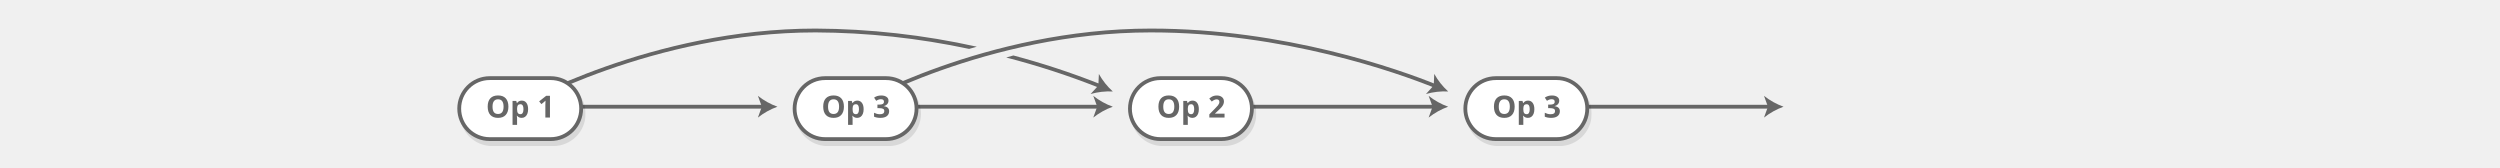
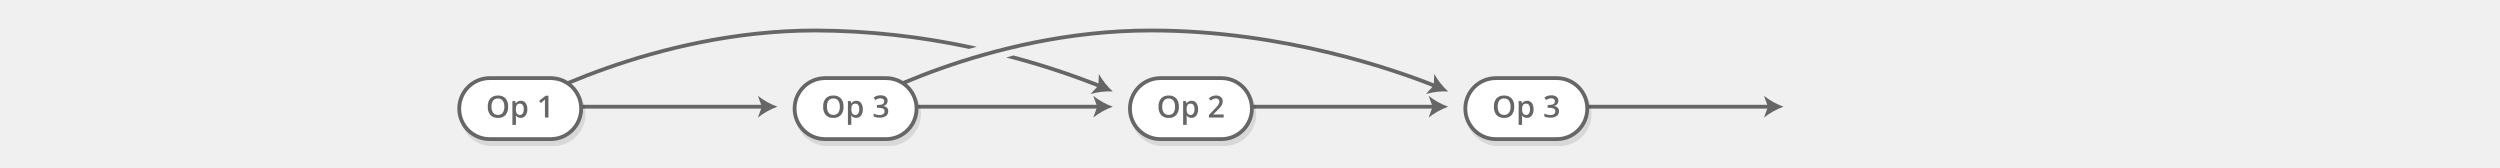
<svg xmlns="http://www.w3.org/2000/svg" xmlns:xlink="http://www.w3.org/1999/xlink" id="text" width="984" height="66" viewBox="0 0 984 66">
  <defs>
    <symbol id="op-1" data-name="op-1" viewBox="0 0 50.5 27.5">
      <g>
        <g opacity="0.1">
          <rect x="1.75" y="2.75" width="48" height="24" rx="12" ry="12" />
          <rect x="1.75" y="2.75" width="48" height="24" rx="12" ry="12" fill="none" stroke="#000" stroke-miterlimit="10" stroke-width="1.5" />
        </g>
        <g>
          <rect x="0.75" y="0.75" width="48" height="24" rx="12" ry="12" fill="#fff" />
          <rect x="0.75" y="0.75" width="48" height="24" rx="12" ry="12" fill="none" stroke="#666" stroke-miterlimit="10" stroke-width="1.5" />
        </g>
      </g>
-       <text transform="translate(11.25 16.27)" font-size="12" fill="#666" font-family="Open Sans" font-weight="700">Op 1</text>
+       <g>
+         <path d="M20,12a4.69,4.69,0,0,1-1,3.25,3.78,3.78,0,0,1-3,1.16,3.81,3.81,0,0,1-3-1.15A4.72,4.72,0,0,1,12,12a4.64,4.64,0,0,1,1-3.26,3.85,3.85,0,0,1,3-1.14,3.78,3.78,0,0,1,3,1.15A4.68,4.68,0,0,1,20,12Zm-6.54,0a3.84,3.84,0,0,0,.64,2.4,2.25,2.25,0,0,0,1.89.82,2.25,2.25,0,0,0,1.88-.81A3.85,3.85,0,0,0,18.5,12a3.86,3.86,0,0,0-.63-2.39A2.23,2.23,0,0,0,16,8.77a2.27,2.27,0,0,0-1.9.81A3.8,3.8,0,0,0,13.45,12Z" fill="#666" />
+         <path d="M25,16.39a2.27,2.27,0,0,1-1.91-.88H23q0.08,0.82.08,1v2.65H21.68V9.79H22.8q0,0.18.19,0.87h0.07a2.16,2.16,0,0,1,1.93-1,2.25,2.25,0,0,1,1.89.88A4,4,0,0,1,27.56,13a4,4,0,0,1-.69,2.48A2.27,2.27,0,0,1,25,16.39ZM24.64,10.8a1.43,1.43,0,0,0-1.2.48,2.49,2.49,0,0,0-.38,1.54V13a3,3,0,0,0,.38,1.71,1.39,1.39,0,0,0,1.22.53,1.24,1.24,0,0,0,1.1-.59A3,3,0,0,0,26.15,13a2.92,2.92,0,0,0-.38-1.65A1.28,1.28,0,0,0,24.64,10.8Z" fill="#666" />
+         <path d="M35.86,16.27H34.49V10.74q0-1,0-1.57l-0.33.31-1.32,1.08L32.2,9.69l2.52-2h1.15v8.57Z" fill="#666" />
+       </g>
    </symbol>
    <symbol id="op-3" data-name="op-3" viewBox="0 0 50.5 27.5">
      <g>
        <g opacity="0.1">
          <rect x="1.75" y="2.75" width="48" height="24" rx="12" ry="12" />
          <rect x="1.75" y="2.75" width="48" height="24" rx="12" ry="12" fill="none" stroke="#000" stroke-miterlimit="10" stroke-width="1.5" />
        </g>
        <g>
          <rect x="0.75" y="0.75" width="48" height="24" rx="12" ry="12" fill="#fff" />
          <rect x="0.75" y="0.75" width="48" height="24" rx="12" ry="12" fill="none" stroke="#666" stroke-miterlimit="10" stroke-width="1.5" />
        </g>
      </g>
-       <text transform="translate(11.31 16.27)" font-size="12" fill="#666" font-family="Open Sans" font-weight="700">Op 3</text>
+       <g>
+         <path d="M20,12a4.69,4.69,0,0,1-1,3.25,3.78,3.78,0,0,1-3,1.16,3.81,3.81,0,0,1-3-1.15A4.72,4.72,0,0,1,12,12a4.64,4.64,0,0,1,1-3.26,3.85,3.85,0,0,1,3-1.14,3.78,3.78,0,0,1,3,1.15A4.68,4.68,0,0,1,20,12ZM13.5,12a3.84,3.84,0,0,0,.64,2.4,2.25,2.25,0,0,0,1.89.82,2.25,2.25,0,0,0,1.88-.81A3.85,3.85,0,0,0,18.55,12a3.86,3.86,0,0,0-.63-2.39A2.23,2.23,0,0,0,16,8.77a2.27,2.27,0,0,0-1.9.81A3.8,3.8,0,0,0,13.5,12Z" fill="#666" />
+         <path d="M25,16.39a2.27,2.27,0,0,1-1.91-.88H23q0.08,0.82.08,1v2.65H21.74V9.79h1.11q0,0.18.19,0.87h0.07a2.16,2.16,0,0,1,1.93-1,2.25,2.25,0,0,1,1.89.88A4,4,0,0,1,27.61,13a4,4,0,0,1-.69,2.48A2.27,2.27,0,0,1,25,16.39ZM24.69,10.8a1.43,1.43,0,0,0-1.2.48,2.49,2.49,0,0,0-.38,1.54V13a3,3,0,0,0,.38,1.71,1.39,1.39,0,0,0,1.22.53,1.24,1.24,0,0,0,1.1-.59A3,3,0,0,0,26.2,13a2.92,2.92,0,0,0-.38-1.65A1.28,1.28,0,0,0,24.69,10.8Z" fill="#666" />
+         <path d="M37.36,9.67A2,2,0,0,1,36.88,11a2.39,2.39,0,0,1-1.34.73v0a2.59,2.59,0,0,1,1.55.64,1.84,1.84,0,0,1,.52,1.36,2.26,2.26,0,0,1-.87,1.91,4,4,0,0,1-2.48.67,5.59,5.59,0,0,1-2.4-.46V14.7a5.49,5.49,0,0,0,1.15.42,5,5,0,0,0,1.17.15,2.47,2.47,0,0,0,1.49-.37,1.34,1.34,0,0,0,.49-1.14,1.09,1.09,0,0,0-.54-1,3.48,3.48,0,0,0-1.71-.32H33.16V11.3h0.76Q36,11.3,36,9.88A1,1,0,0,0,35.6,9a1.61,1.61,0,0,0-1.05-.3,3.19,3.19,0,0,0-.94.14,4.44,4.44,0,0,0-1.07.54l-0.67-1a4.49,4.49,0,0,1,2.74-.87,3.26,3.26,0,0,1,2,.56A1.83,1.83,0,0,1,37.36,9.67Z" fill="#666" />
+       </g>
    </symbol>
    <symbol id="op-2" data-name="op-2" viewBox="0 0 50.5 27.5">
      <g>
        <g opacity="0.1">
          <rect x="1.75" y="2.75" width="48" height="24" rx="12" ry="12" />
          <rect x="1.75" y="2.75" width="48" height="24" rx="12" ry="12" fill="none" stroke="#000" stroke-miterlimit="10" stroke-width="1.5" />
        </g>
        <g>
          <rect x="0.75" y="0.75" width="48" height="24" rx="12" ry="12" fill="#fff" />
          <rect x="0.75" y="0.75" width="48" height="24" rx="12" ry="12" fill="none" stroke="#666" stroke-miterlimit="10" stroke-width="1.5" />
        </g>
      </g>
-       <text transform="translate(11.25 16.27)" font-size="12" fill="#666" font-family="Open Sans" font-weight="700">Op 2</text>
+       <g>
+         <path d="M20,12a4.69,4.69,0,0,1-1,3.25,3.78,3.78,0,0,1-3,1.16,3.81,3.81,0,0,1-3-1.15A4.72,4.72,0,0,1,12,12a4.64,4.64,0,0,1,1-3.26,3.85,3.85,0,0,1,3-1.14,3.78,3.78,0,0,1,3,1.15A4.68,4.68,0,0,1,20,12Zm-6.54,0a3.84,3.84,0,0,0,.64,2.4,2.25,2.25,0,0,0,1.89.82,2.25,2.25,0,0,0,1.88-.81A3.85,3.85,0,0,0,18.5,12a3.86,3.86,0,0,0-.63-2.39A2.23,2.23,0,0,0,16,8.77a2.27,2.27,0,0,0-1.9.81A3.8,3.8,0,0,0,13.45,12Z" fill="#666" />
+         <path d="M25,16.39a2.27,2.27,0,0,1-1.91-.88H23q0.08,0.82.08,1v2.65H21.68V9.79H22.8q0,0.18.19,0.87h0.07a2.16,2.16,0,0,1,1.93-1,2.25,2.25,0,0,1,1.89.88A4,4,0,0,1,27.56,13a4,4,0,0,1-.69,2.48A2.27,2.27,0,0,1,25,16.39ZM24.64,10.8a1.43,1.43,0,0,0-1.2.48,2.49,2.49,0,0,0-.38,1.54V13a3,3,0,0,0,.38,1.71,1.39,1.39,0,0,0,1.22.53,1.24,1.24,0,0,0,1.1-.59A3,3,0,0,0,26.15,13a2.92,2.92,0,0,0-.38-1.65A1.28,1.28,0,0,0,24.64,10.8Z" fill="#666" />
+         <path d="M37.63,16.27H31.82v-1L34,13a18.79,18.79,0,0,0,1.3-1.42,3.39,3.39,0,0,0,.47-0.79A2.12,2.12,0,0,0,35.94,10a1.21,1.21,0,0,0-.35-0.91,1.34,1.34,0,0,0-1-.33,2.57,2.57,0,0,0-1,.18,4.46,4.46,0,0,0-1.06.66l-0.74-.91a4.8,4.8,0,0,1,1.39-.86,4.07,4.07,0,0,1,1.44-.25,2.82,2.82,0,0,1,1.92.62,2.11,2.11,0,0,1,.72,1.68,3,3,0,0,1-.21,1.1,4.48,4.48,0,0,1-.64,1.08A14.6,14.6,0,0,1,35,13.56L33.56,15v0.06h4.07v1.21Z" fill="#666" />
+       </g>
    </symbol>
  </defs>
  <g>
    <g>
      <line x1="228" y1="42" x2="300.57" y2="42" fill="none" stroke="#666" stroke-miterlimit="10" stroke-width="1.5" />
      <path d="M306,42a27.2,27.2,0,0,0-7.69,4.28L299.86,42l-1.55-4.28A27.18,27.18,0,0,0,306,42Z" fill="#666" />
    </g>
    <g>
      <line x1="360" y1="42" x2="432.57" y2="42" fill="none" stroke="#666" stroke-miterlimit="10" stroke-width="1.5" />
      <path d="M438,42a27.2,27.2,0,0,0-7.69,4.28L431.86,42l-1.55-4.28A27.18,27.18,0,0,0,438,42Z" fill="#666" />
    </g>
    <g>
      <line x1="492" y1="42" x2="564.57" y2="42" fill="none" stroke="#666" stroke-miterlimit="10" stroke-width="1.5" />
      <path d="M570,42a27.2,27.2,0,0,0-7.69,4.28L563.86,42l-1.55-4.28A27.18,27.18,0,0,0,570,42Z" fill="#666" />
    </g>
    <g>
      <line x1="624" y1="42" x2="696.57" y2="42" fill="none" stroke="#666" stroke-miterlimit="10" stroke-width="1.5" />
      <path d="M702,42a27.2,27.2,0,0,0-7.69,4.28L695.86,42l-1.55-4.28A27.18,27.18,0,0,0,702,42Z" fill="#666" />
    </g>
    <g>
      <path d="M336,42s52-30,117-30c52.7,0,97.43,16,112,21.89" fill="none" stroke="#666" stroke-miterlimit="10" stroke-width="1.5" />
      <path d="M570,36a27.2,27.2,0,0,0-8.74,1l3.06-3.37,0.2-4.55A27.17,27.17,0,0,0,570,36Z" fill="#666" />
    </g>
  </g>
  <g>
    <path d="M384.48,18.38A298.3,298.3,0,0,0,321,11.25c-64.46,0-116.85,29.8-117.37,30.1l0.75,1.3c0.52-.3,52.59-29.9,116.63-29.9a295.48,295.48,0,0,1,60.43,6.5Z" fill="#666" />
    <path d="M432.52,29.11l-0.17,3.72a306,306,0,0,0-33.49-11l-2.81.81A306,306,0,0,1,431.8,34.23L429.26,37A27.2,27.2,0,0,1,438,36,27.17,27.17,0,0,1,432.52,29.11Z" fill="#666" />
  </g>
-   <use width="50.5" height="27.5" transform="translate(180 30)" xlink:href="#op-1" />
-   <use width="50.5" height="27.5" transform="translate(312 30)" xlink:href="#op-3" />
-   <use width="50.5" height="27.5" transform="translate(444 30)" xlink:href="#op-2" />
-   <use width="50.5" height="27.5" transform="translate(576 30)" xlink:href="#op-3" />
+   <use id="op-1-3" data-name="op-1" width="50.5" height="27.5" transform="translate(180 30)" xlink:href="#op-1" />
+   <use id="op-3-3" data-name="op-3" width="50.5" height="27.5" transform="translate(312 30)" xlink:href="#op-3" />
+   <use id="op-2-3" data-name="op-2" width="50.5" height="27.5" transform="translate(444 30)" xlink:href="#op-2" />
+   <use id="op-3-6" data-name="op-3" width="50.5" height="27.5" transform="translate(576 30)" xlink:href="#op-3" />
</svg>
